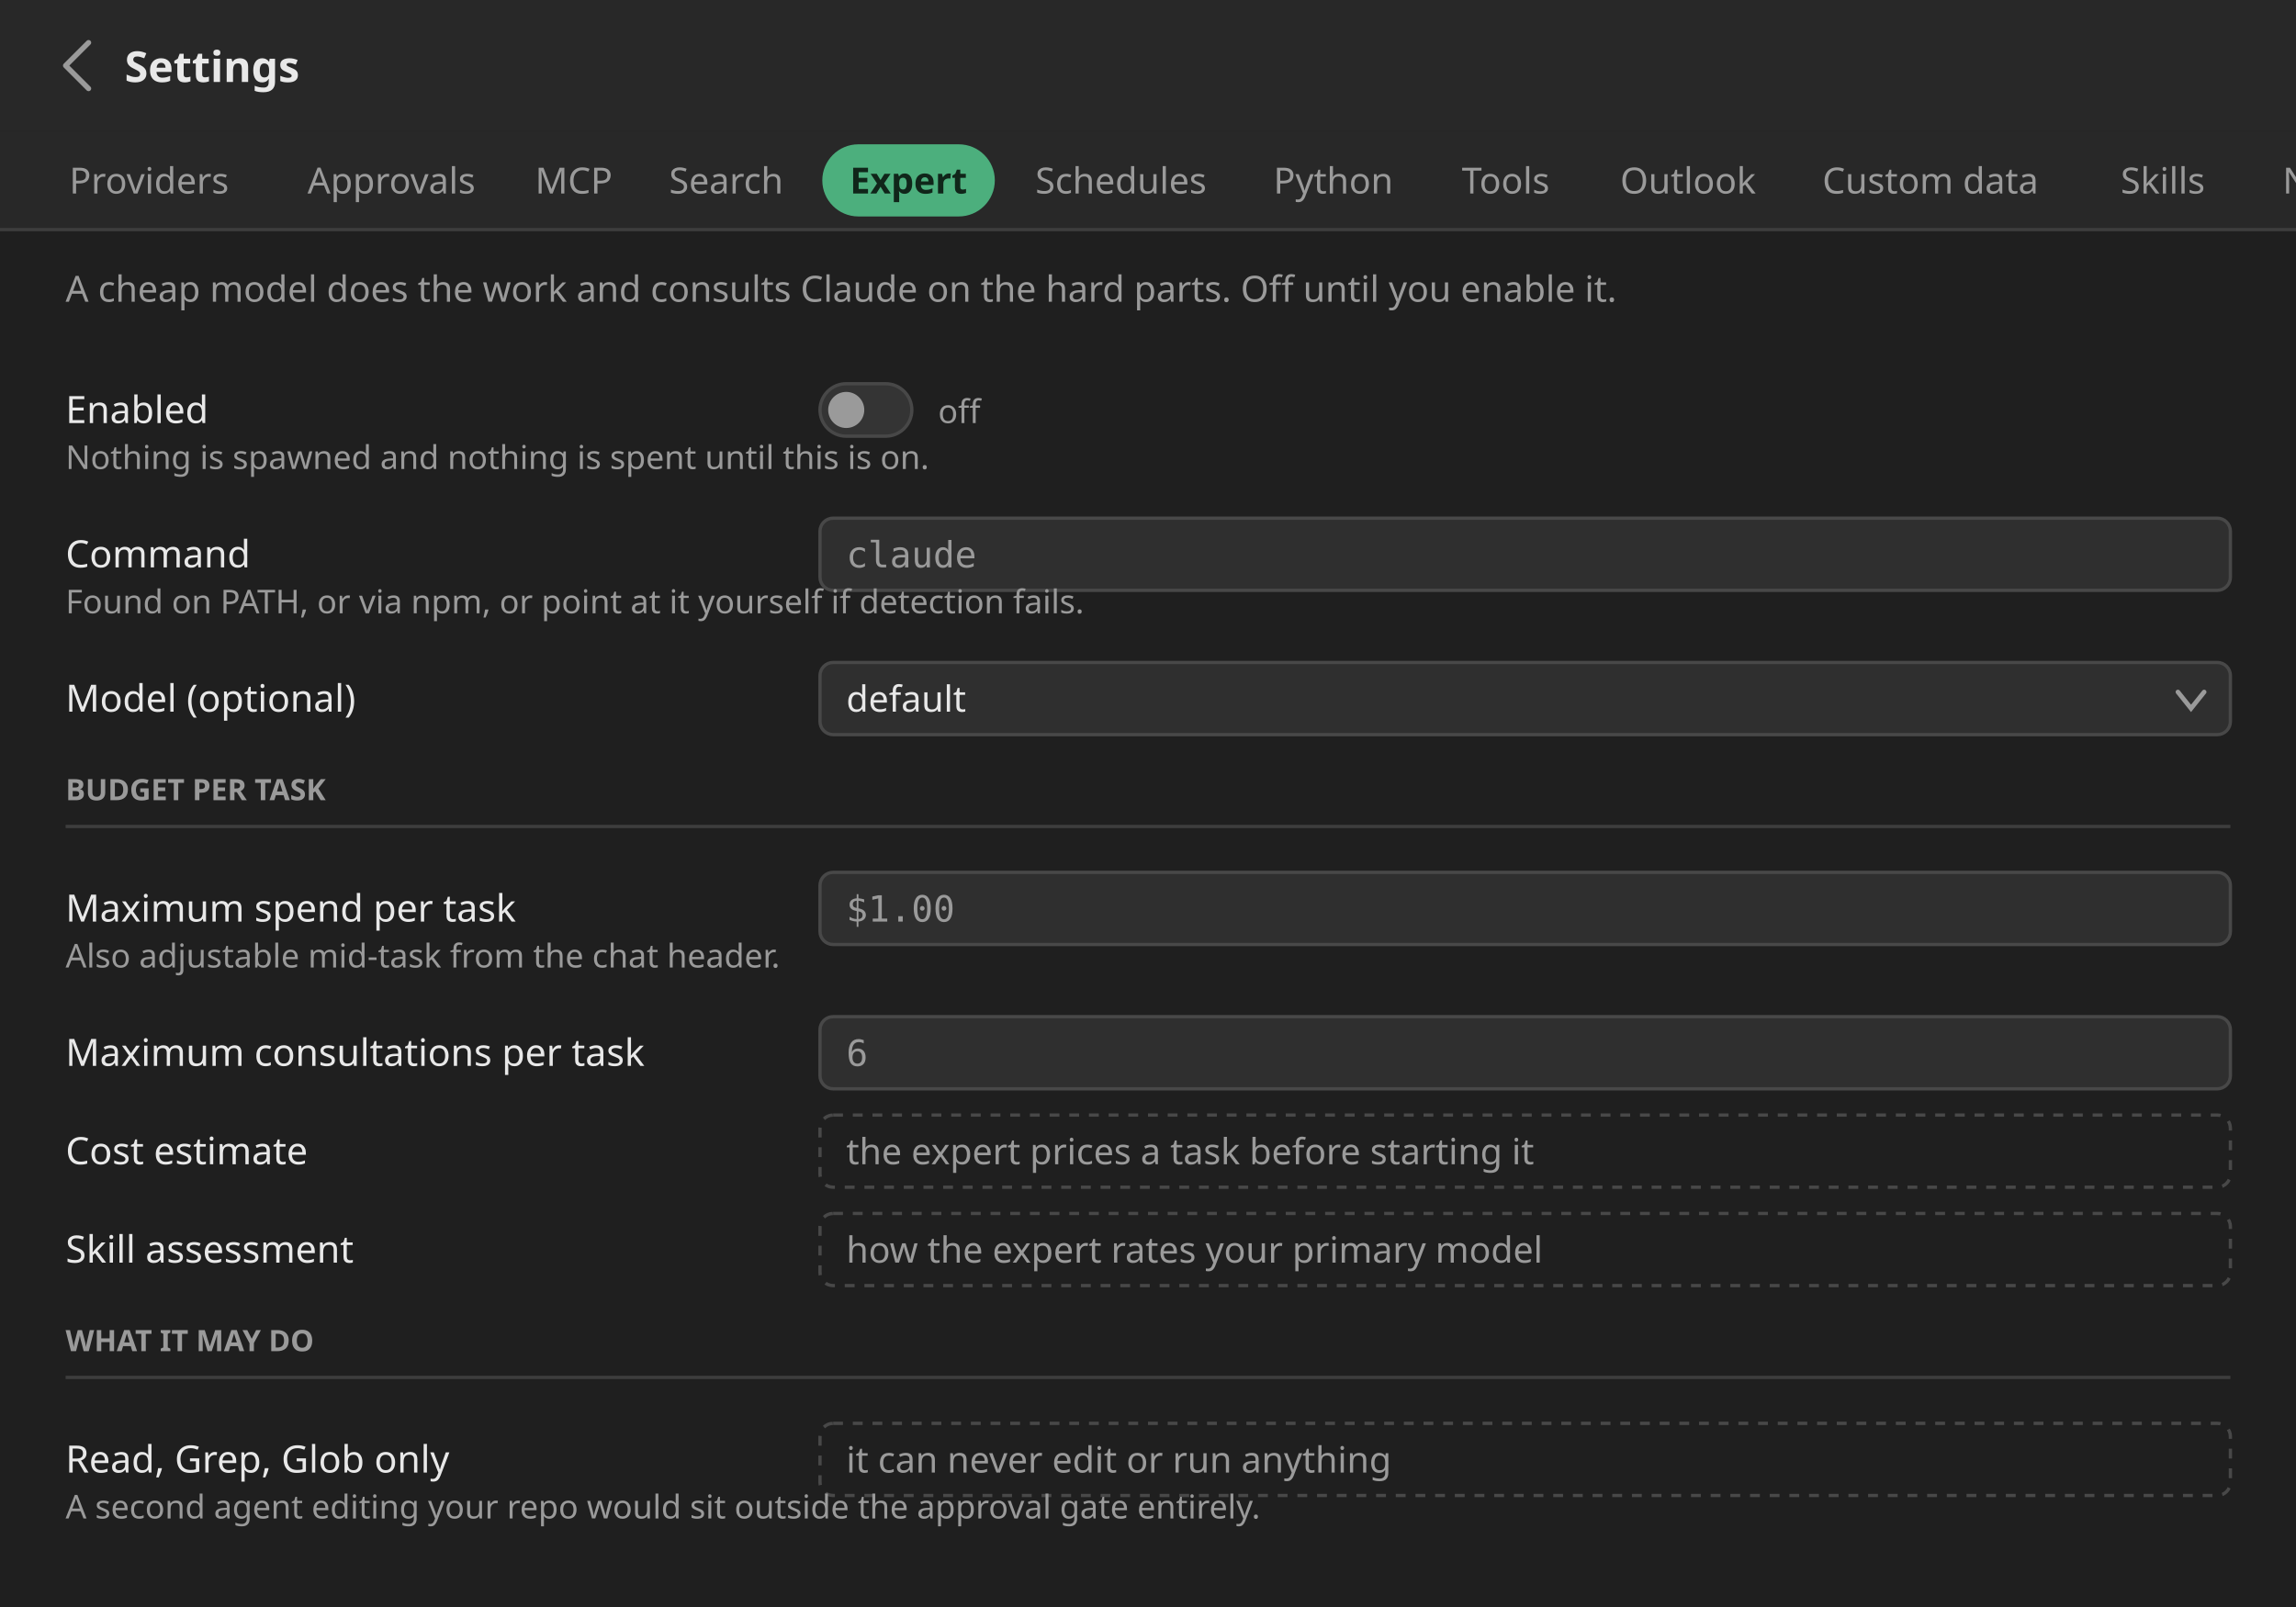
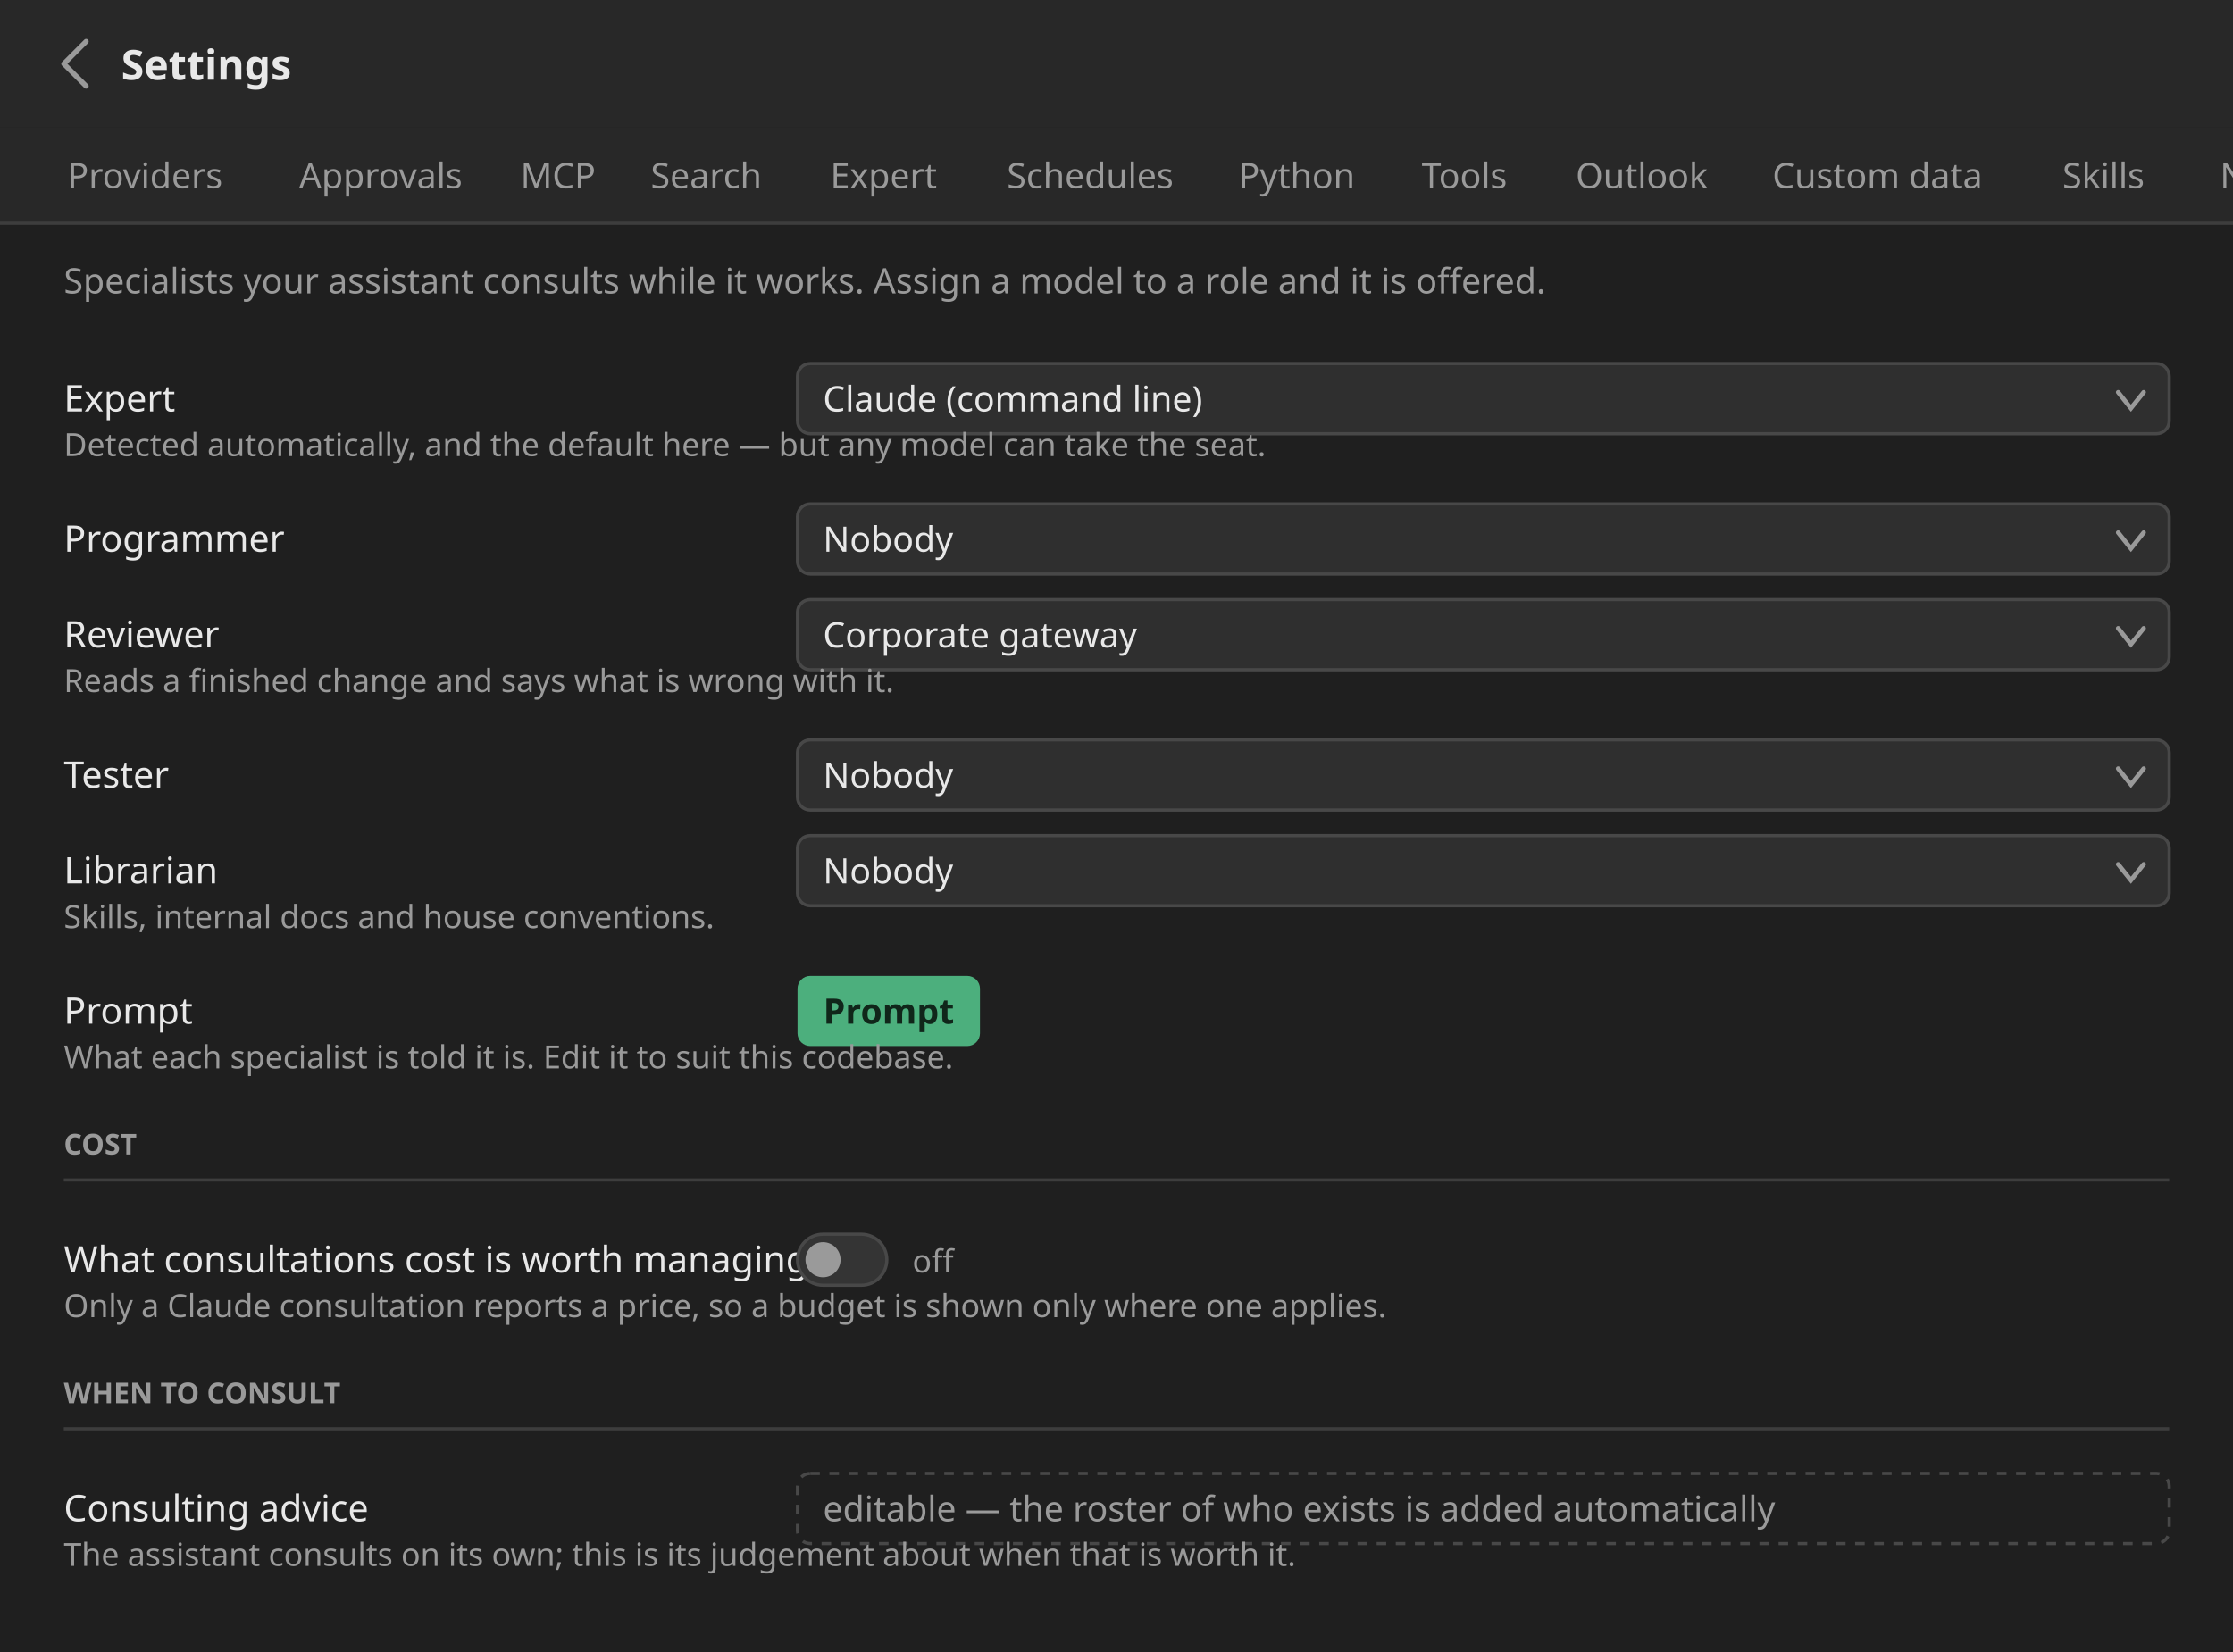
- <svg xmlns="http://www.w3.org/2000/svg" width="700" height="490" viewBox="0 0 700 490" role="img">
-   <rect x="0" y="0" width="700" height="490" rx="0" fill="#1f1f1f" />
+ <svg xmlns="http://www.w3.org/2000/svg" width="700" height="518" viewBox="0 0 700 518" role="img">
+   <rect x="0" y="0" width="700" height="518" rx="0" fill="#1f1f1f" />
  <rect x="0" y="0" width="700" height="40" rx="0" fill="#282828" />
  <path d="M20 20 l7 -7 M20 20 l7 7" stroke="#9a9a9a" stroke-width="1.6" fill="none" stroke-linecap="round" />
  <text x="38" y="25" font-family="system-ui,'Segoe UI',Ubuntu,sans-serif" font-size="13" font-weight="600" fill="#e8e8e8" text-anchor="start" opacity="1">Settings</text>
  <rect x="0" y="40" width="700" height="30" rx="0" fill="#282828" />
  <line x1="0" y1="70" x2="700" y2="70" stroke="#3d3d3d" />
  <text x="45.45" y="59" font-family="system-ui,'Segoe UI',Ubuntu,sans-serif" font-size="11" font-weight="400" fill="#9a9a9a" text-anchor="middle" opacity="1">Providers</text>
  <text x="119.35" y="59" font-family="system-ui,'Segoe UI',Ubuntu,sans-serif" font-size="11" font-weight="400" fill="#9a9a9a" text-anchor="middle" opacity="1">Approvals</text>
  <text x="174.95" y="59" font-family="system-ui,'Segoe UI',Ubuntu,sans-serif" font-size="11" font-weight="400" fill="#9a9a9a" text-anchor="middle" opacity="1">MCP</text>
  <text x="221.4" y="59" font-family="system-ui,'Segoe UI',Ubuntu,sans-serif" font-size="11" font-weight="400" fill="#9a9a9a" text-anchor="middle" opacity="1">Search</text>
-   <rect x="250.7" y="44" width="52.6" height="22" rx="11" fill="#4caf7d" />
-   <text x="277" y="59" font-family="system-ui,'Segoe UI',Ubuntu,sans-serif" font-size="11" font-weight="600" fill="#10261a" text-anchor="middle" opacity="1">Expert</text>
+   <text x="277" y="59" font-family="system-ui,'Segoe UI',Ubuntu,sans-serif" font-size="11" font-weight="400" fill="#9a9a9a" text-anchor="middle" opacity="1">Expert</text>
  <text x="341.75" y="59" font-family="system-ui,'Segoe UI',Ubuntu,sans-serif" font-size="11" font-weight="400" fill="#9a9a9a" text-anchor="middle" opacity="1">Schedules</text>
  <text x="406.5" y="59" font-family="system-ui,'Segoe UI',Ubuntu,sans-serif" font-size="11" font-weight="400" fill="#9a9a9a" text-anchor="middle" opacity="1">Python</text>
  <text x="459.05" y="59" font-family="system-ui,'Segoe UI',Ubuntu,sans-serif" font-size="11" font-weight="400" fill="#9a9a9a" text-anchor="middle" opacity="1">Tools</text>
  <text x="514.65" y="59" font-family="system-ui,'Segoe UI',Ubuntu,sans-serif" font-size="11" font-weight="400" fill="#9a9a9a" text-anchor="middle" opacity="1">Outlook</text>
  <text x="588.55" y="59" font-family="system-ui,'Segoe UI',Ubuntu,sans-serif" font-size="11" font-weight="400" fill="#9a9a9a" text-anchor="middle" opacity="1">Custom data</text>
  <text x="659.4" y="59" font-family="system-ui,'Segoe UI',Ubuntu,sans-serif" font-size="11" font-weight="400" fill="#9a9a9a" text-anchor="middle" opacity="1">Skills</text>
  <text x="718.05" y="59" font-family="system-ui,'Segoe UI',Ubuntu,sans-serif" font-size="11" font-weight="400" fill="#9a9a9a" text-anchor="middle" opacity="1">Network</text>
  <text x="788.9" y="59" font-family="system-ui,'Segoe UI',Ubuntu,sans-serif" font-size="11" font-weight="400" fill="#9a9a9a" text-anchor="middle" opacity="1">Appearance</text>
-   <text x="20" y="92" font-family="system-ui,'Segoe UI',Ubuntu,sans-serif" font-size="11" font-weight="400" fill="#9a9a9a" text-anchor="start" opacity="1">A cheap model does the work and consults Claude on the hard parts. Off until you enable it.</text>
-   <text x="20" y="129" font-family="system-ui,'Segoe UI',Ubuntu,sans-serif" font-size="11.5" font-weight="400" fill="#e8e8e8" text-anchor="start" opacity="1">Enabled</text>
-   <rect x="250" y="117" width="28" height="16" rx="8" fill="#343434" stroke="#484848" stroke-width="1" />
-   <circle cx="258" cy="125" r="5.5" fill="#9a9a9a" />
-   <text x="286" y="129" font-family="system-ui,'Segoe UI',Ubuntu,sans-serif" font-size="10" font-weight="400" fill="#9a9a9a" text-anchor="start" opacity="1">off</text>
-   <text x="20" y="143" font-family="system-ui,'Segoe UI',Ubuntu,sans-serif" font-size="10" font-weight="400" fill="#9a9a9a" text-anchor="start" opacity="1">Nothing is spawned and nothing is spent until this is on.</text>
-   <text x="20" y="173" font-family="system-ui,'Segoe UI',Ubuntu,sans-serif" font-size="11.5" font-weight="400" fill="#e8e8e8" text-anchor="start" opacity="1">Command</text>
+   <text x="20" y="92" font-family="system-ui,'Segoe UI',Ubuntu,sans-serif" font-size="11" font-weight="400" fill="#9a9a9a" text-anchor="start" opacity="1">Specialists your assistant consults while it works. Assign a model to a role and it is offered.</text>
+   <text x="20" y="129" font-family="system-ui,'Segoe UI',Ubuntu,sans-serif" font-size="11.5" font-weight="400" fill="#e8e8e8" text-anchor="start" opacity="1">Expert</text>
+   <rect x="250" y="114" width="430" height="22" rx="4" fill="#2f2f2f" stroke="#484848" stroke-width="1" />
+   <text x="258" y="129" font-family="system-ui,'Segoe UI',Ubuntu,sans-serif" font-size="11" font-weight="400" fill="#e8e8e8" text-anchor="start" opacity="1">Claude (command line)</text>
+   <path d="M664 123 l4 5 l4 -5" stroke="#9a9a9a" stroke-width="1.4" fill="none" stroke-linecap="round" />
+   <text x="20" y="143" font-family="system-ui,'Segoe UI',Ubuntu,sans-serif" font-size="10" font-weight="400" fill="#9a9a9a" text-anchor="start" opacity="1">Detected automatically, and the default here — but any model can take the seat.</text>
+   <text x="20" y="173" font-family="system-ui,'Segoe UI',Ubuntu,sans-serif" font-size="11.5" font-weight="400" fill="#e8e8e8" text-anchor="start" opacity="1">Programmer</text>
  <rect x="250" y="158" width="430" height="22" rx="4" fill="#2f2f2f" stroke="#484848" stroke-width="1" />
-   <text x="258" y="173" font-family="ui-monospace,'Cascadia Code','Consolas',monospace" font-size="11" font-weight="400" fill="#9a9a9a" text-anchor="start" opacity="1">claude</text>
-   <text x="20" y="187" font-family="system-ui,'Segoe UI',Ubuntu,sans-serif" font-size="10" font-weight="400" fill="#9a9a9a" text-anchor="start" opacity="1">Found on PATH, or via npm, or point at it yourself if detection fails.</text>
-   <text x="20" y="217" font-family="system-ui,'Segoe UI',Ubuntu,sans-serif" font-size="11.5" font-weight="400" fill="#e8e8e8" text-anchor="start" opacity="1">Model (optional)</text>
-   <rect x="250" y="202" width="430" height="22" rx="4" fill="#2f2f2f" stroke="#484848" stroke-width="1" />
-   <text x="258" y="217" font-family="system-ui,'Segoe UI',Ubuntu,sans-serif" font-size="11" font-weight="400" fill="#e8e8e8" text-anchor="start" opacity="1">default</text>
-   <path d="M664 211 l4 5 l4 -5" stroke="#9a9a9a" stroke-width="1.4" fill="none" stroke-linecap="round" />
-   <text x="20" y="244" font-family="system-ui,'Segoe UI',Ubuntu,sans-serif" font-size="9" font-weight="700" fill="#9a9a9a" text-anchor="start" opacity="1">BUDGET PER TASK</text>
-   <line x1="20" y1="252" x2="680" y2="252" stroke="#3d3d3d" />
-   <text x="20" y="281" font-family="system-ui,'Segoe UI',Ubuntu,sans-serif" font-size="11.5" font-weight="400" fill="#e8e8e8" text-anchor="start" opacity="1">Maximum spend per task</text>
-   <rect x="250" y="266" width="430" height="22" rx="4" fill="#2f2f2f" stroke="#484848" stroke-width="1" />
-   <text x="258" y="281" font-family="ui-monospace,'Cascadia Code','Consolas',monospace" font-size="11" font-weight="400" fill="#9a9a9a" text-anchor="start" opacity="1">$1.00</text>
-   <text x="20" y="295" font-family="system-ui,'Segoe UI',Ubuntu,sans-serif" font-size="10" font-weight="400" fill="#9a9a9a" text-anchor="start" opacity="1">Also adjustable mid-task from the chat header.</text>
-   <text x="20" y="325" font-family="system-ui,'Segoe UI',Ubuntu,sans-serif" font-size="11.5" font-weight="400" fill="#e8e8e8" text-anchor="start" opacity="1">Maximum consultations per task</text>
-   <rect x="250" y="310" width="430" height="22" rx="4" fill="#2f2f2f" stroke="#484848" stroke-width="1" />
-   <text x="258" y="325" font-family="ui-monospace,'Cascadia Code','Consolas',monospace" font-size="11" font-weight="400" fill="#9a9a9a" text-anchor="start" opacity="1">6</text>
-   <text x="20" y="355" font-family="system-ui,'Segoe UI',Ubuntu,sans-serif" font-size="11.5" font-weight="400" fill="#e8e8e8" text-anchor="start" opacity="1">Cost estimate</text>
-   <rect x="250" y="340" width="430" height="22" rx="4" fill="none" stroke="#484848" stroke-width="1" stroke-dasharray="3 3" />
-   <text x="258" y="355" font-family="system-ui,'Segoe UI',Ubuntu,sans-serif" font-size="11" font-weight="400" fill="#9a9a9a" text-anchor="start" opacity="1">the expert prices a task before starting it</text>
-   <text x="20" y="385" font-family="system-ui,'Segoe UI',Ubuntu,sans-serif" font-size="11.5" font-weight="400" fill="#e8e8e8" text-anchor="start" opacity="1">Skill assessment</text>
-   <rect x="250" y="370" width="430" height="22" rx="4" fill="none" stroke="#484848" stroke-width="1" stroke-dasharray="3 3" />
-   <text x="258" y="385" font-family="system-ui,'Segoe UI',Ubuntu,sans-serif" font-size="11" font-weight="400" fill="#9a9a9a" text-anchor="start" opacity="1">how the expert rates your primary model</text>
-   <text x="20" y="412" font-family="system-ui,'Segoe UI',Ubuntu,sans-serif" font-size="9" font-weight="700" fill="#9a9a9a" text-anchor="start" opacity="1">WHAT IT MAY DO</text>
-   <line x1="20" y1="420" x2="680" y2="420" stroke="#3d3d3d" />
-   <text x="20" y="449" font-family="system-ui,'Segoe UI',Ubuntu,sans-serif" font-size="11.5" font-weight="400" fill="#e8e8e8" text-anchor="start" opacity="1">Read, Grep, Glob only</text>
-   <rect x="250" y="434" width="430" height="22" rx="4" fill="none" stroke="#484848" stroke-width="1" stroke-dasharray="3 3" />
-   <text x="258" y="449" font-family="system-ui,'Segoe UI',Ubuntu,sans-serif" font-size="11" font-weight="400" fill="#9a9a9a" text-anchor="start" opacity="1">it can never edit or run anything</text>
-   <text x="20" y="463" font-family="system-ui,'Segoe UI',Ubuntu,sans-serif" font-size="10" font-weight="400" fill="#9a9a9a" text-anchor="start" opacity="1">A second agent editing your repo would sit outside the approval gate entirely.</text>
+   <text x="258" y="173" font-family="system-ui,'Segoe UI',Ubuntu,sans-serif" font-size="11" font-weight="400" fill="#e8e8e8" text-anchor="start" opacity="1">Nobody</text>
+   <path d="M664 167 l4 5 l4 -5" stroke="#9a9a9a" stroke-width="1.4" fill="none" stroke-linecap="round" />
+   <text x="20" y="203" font-family="system-ui,'Segoe UI',Ubuntu,sans-serif" font-size="11.5" font-weight="400" fill="#e8e8e8" text-anchor="start" opacity="1">Reviewer</text>
+   <rect x="250" y="188" width="430" height="22" rx="4" fill="#2f2f2f" stroke="#484848" stroke-width="1" />
+   <text x="258" y="203" font-family="system-ui,'Segoe UI',Ubuntu,sans-serif" font-size="11" font-weight="400" fill="#e8e8e8" text-anchor="start" opacity="1">Corporate gateway</text>
+   <path d="M664 197 l4 5 l4 -5" stroke="#9a9a9a" stroke-width="1.4" fill="none" stroke-linecap="round" />
+   <text x="20" y="217" font-family="system-ui,'Segoe UI',Ubuntu,sans-serif" font-size="10" font-weight="400" fill="#9a9a9a" text-anchor="start" opacity="1">Reads a finished change and says what is wrong with it.</text>
+   <text x="20" y="247" font-family="system-ui,'Segoe UI',Ubuntu,sans-serif" font-size="11.5" font-weight="400" fill="#e8e8e8" text-anchor="start" opacity="1">Tester</text>
+   <rect x="250" y="232" width="430" height="22" rx="4" fill="#2f2f2f" stroke="#484848" stroke-width="1" />
+   <text x="258" y="247" font-family="system-ui,'Segoe UI',Ubuntu,sans-serif" font-size="11" font-weight="400" fill="#e8e8e8" text-anchor="start" opacity="1">Nobody</text>
+   <path d="M664 241 l4 5 l4 -5" stroke="#9a9a9a" stroke-width="1.4" fill="none" stroke-linecap="round" />
+   <text x="20" y="277" font-family="system-ui,'Segoe UI',Ubuntu,sans-serif" font-size="11.5" font-weight="400" fill="#e8e8e8" text-anchor="start" opacity="1">Librarian</text>
+   <rect x="250" y="262" width="430" height="22" rx="4" fill="#2f2f2f" stroke="#484848" stroke-width="1" />
+   <text x="258" y="277" font-family="system-ui,'Segoe UI',Ubuntu,sans-serif" font-size="11" font-weight="400" fill="#e8e8e8" text-anchor="start" opacity="1">Nobody</text>
+   <path d="M664 271 l4 5 l4 -5" stroke="#9a9a9a" stroke-width="1.4" fill="none" stroke-linecap="round" />
+   <text x="20" y="291" font-family="system-ui,'Segoe UI',Ubuntu,sans-serif" font-size="10" font-weight="400" fill="#9a9a9a" text-anchor="start" opacity="1">Skills, internal docs and house conventions.</text>
+   <text x="20" y="321" font-family="system-ui,'Segoe UI',Ubuntu,sans-serif" font-size="11.5" font-weight="400" fill="#e8e8e8" text-anchor="start" opacity="1">Prompt</text>
+   <rect x="250" y="306" width="57.2" height="22" rx="4" fill="#4caf7d" />
+   <text x="278.6" y="321" font-family="system-ui,'Segoe UI',Ubuntu,sans-serif" font-size="11" font-weight="600" fill="#10261a" text-anchor="middle" opacity="1">Prompt</text>
+   <text x="20" y="335" font-family="system-ui,'Segoe UI',Ubuntu,sans-serif" font-size="10" font-weight="400" fill="#9a9a9a" text-anchor="start" opacity="1">What each specialist is told it is. Edit it to suit this codebase.</text>
+   <text x="20" y="362" font-family="system-ui,'Segoe UI',Ubuntu,sans-serif" font-size="9" font-weight="700" fill="#9a9a9a" text-anchor="start" opacity="1">COST</text>
+   <line x1="20" y1="370" x2="680" y2="370" stroke="#3d3d3d" />
+   <text x="20" y="399" font-family="system-ui,'Segoe UI',Ubuntu,sans-serif" font-size="11.5" font-weight="400" fill="#e8e8e8" text-anchor="start" opacity="1">What consultations cost is worth managing</text>
+   <rect x="250" y="387" width="28" height="16" rx="8" fill="#343434" stroke="#484848" stroke-width="1" />
+   <circle cx="258" cy="395" r="5.5" fill="#9a9a9a" />
+   <text x="286" y="399" font-family="system-ui,'Segoe UI',Ubuntu,sans-serif" font-size="10" font-weight="400" fill="#9a9a9a" text-anchor="start" opacity="1">off</text>
+   <text x="20" y="413" font-family="system-ui,'Segoe UI',Ubuntu,sans-serif" font-size="10" font-weight="400" fill="#9a9a9a" text-anchor="start" opacity="1">Only a Claude consultation reports a price, so a budget is shown only where one applies.</text>
+   <text x="20" y="440" font-family="system-ui,'Segoe UI',Ubuntu,sans-serif" font-size="9" font-weight="700" fill="#9a9a9a" text-anchor="start" opacity="1">WHEN TO CONSULT</text>
+   <line x1="20" y1="448" x2="680" y2="448" stroke="#3d3d3d" />
+   <text x="20" y="477" font-family="system-ui,'Segoe UI',Ubuntu,sans-serif" font-size="11.5" font-weight="400" fill="#e8e8e8" text-anchor="start" opacity="1">Consulting advice</text>
+   <rect x="250" y="462" width="430" height="22" rx="4" fill="none" stroke="#484848" stroke-width="1" stroke-dasharray="3 3" />
+   <text x="258" y="477" font-family="system-ui,'Segoe UI',Ubuntu,sans-serif" font-size="11" font-weight="400" fill="#9a9a9a" text-anchor="start" opacity="1">editable — the roster of who exists is added automatically</text>
+   <text x="20" y="491" font-family="system-ui,'Segoe UI',Ubuntu,sans-serif" font-size="10" font-weight="400" fill="#9a9a9a" text-anchor="start" opacity="1">The assistant consults on its own; this is its judgement about when that is worth it.</text>
</svg>
